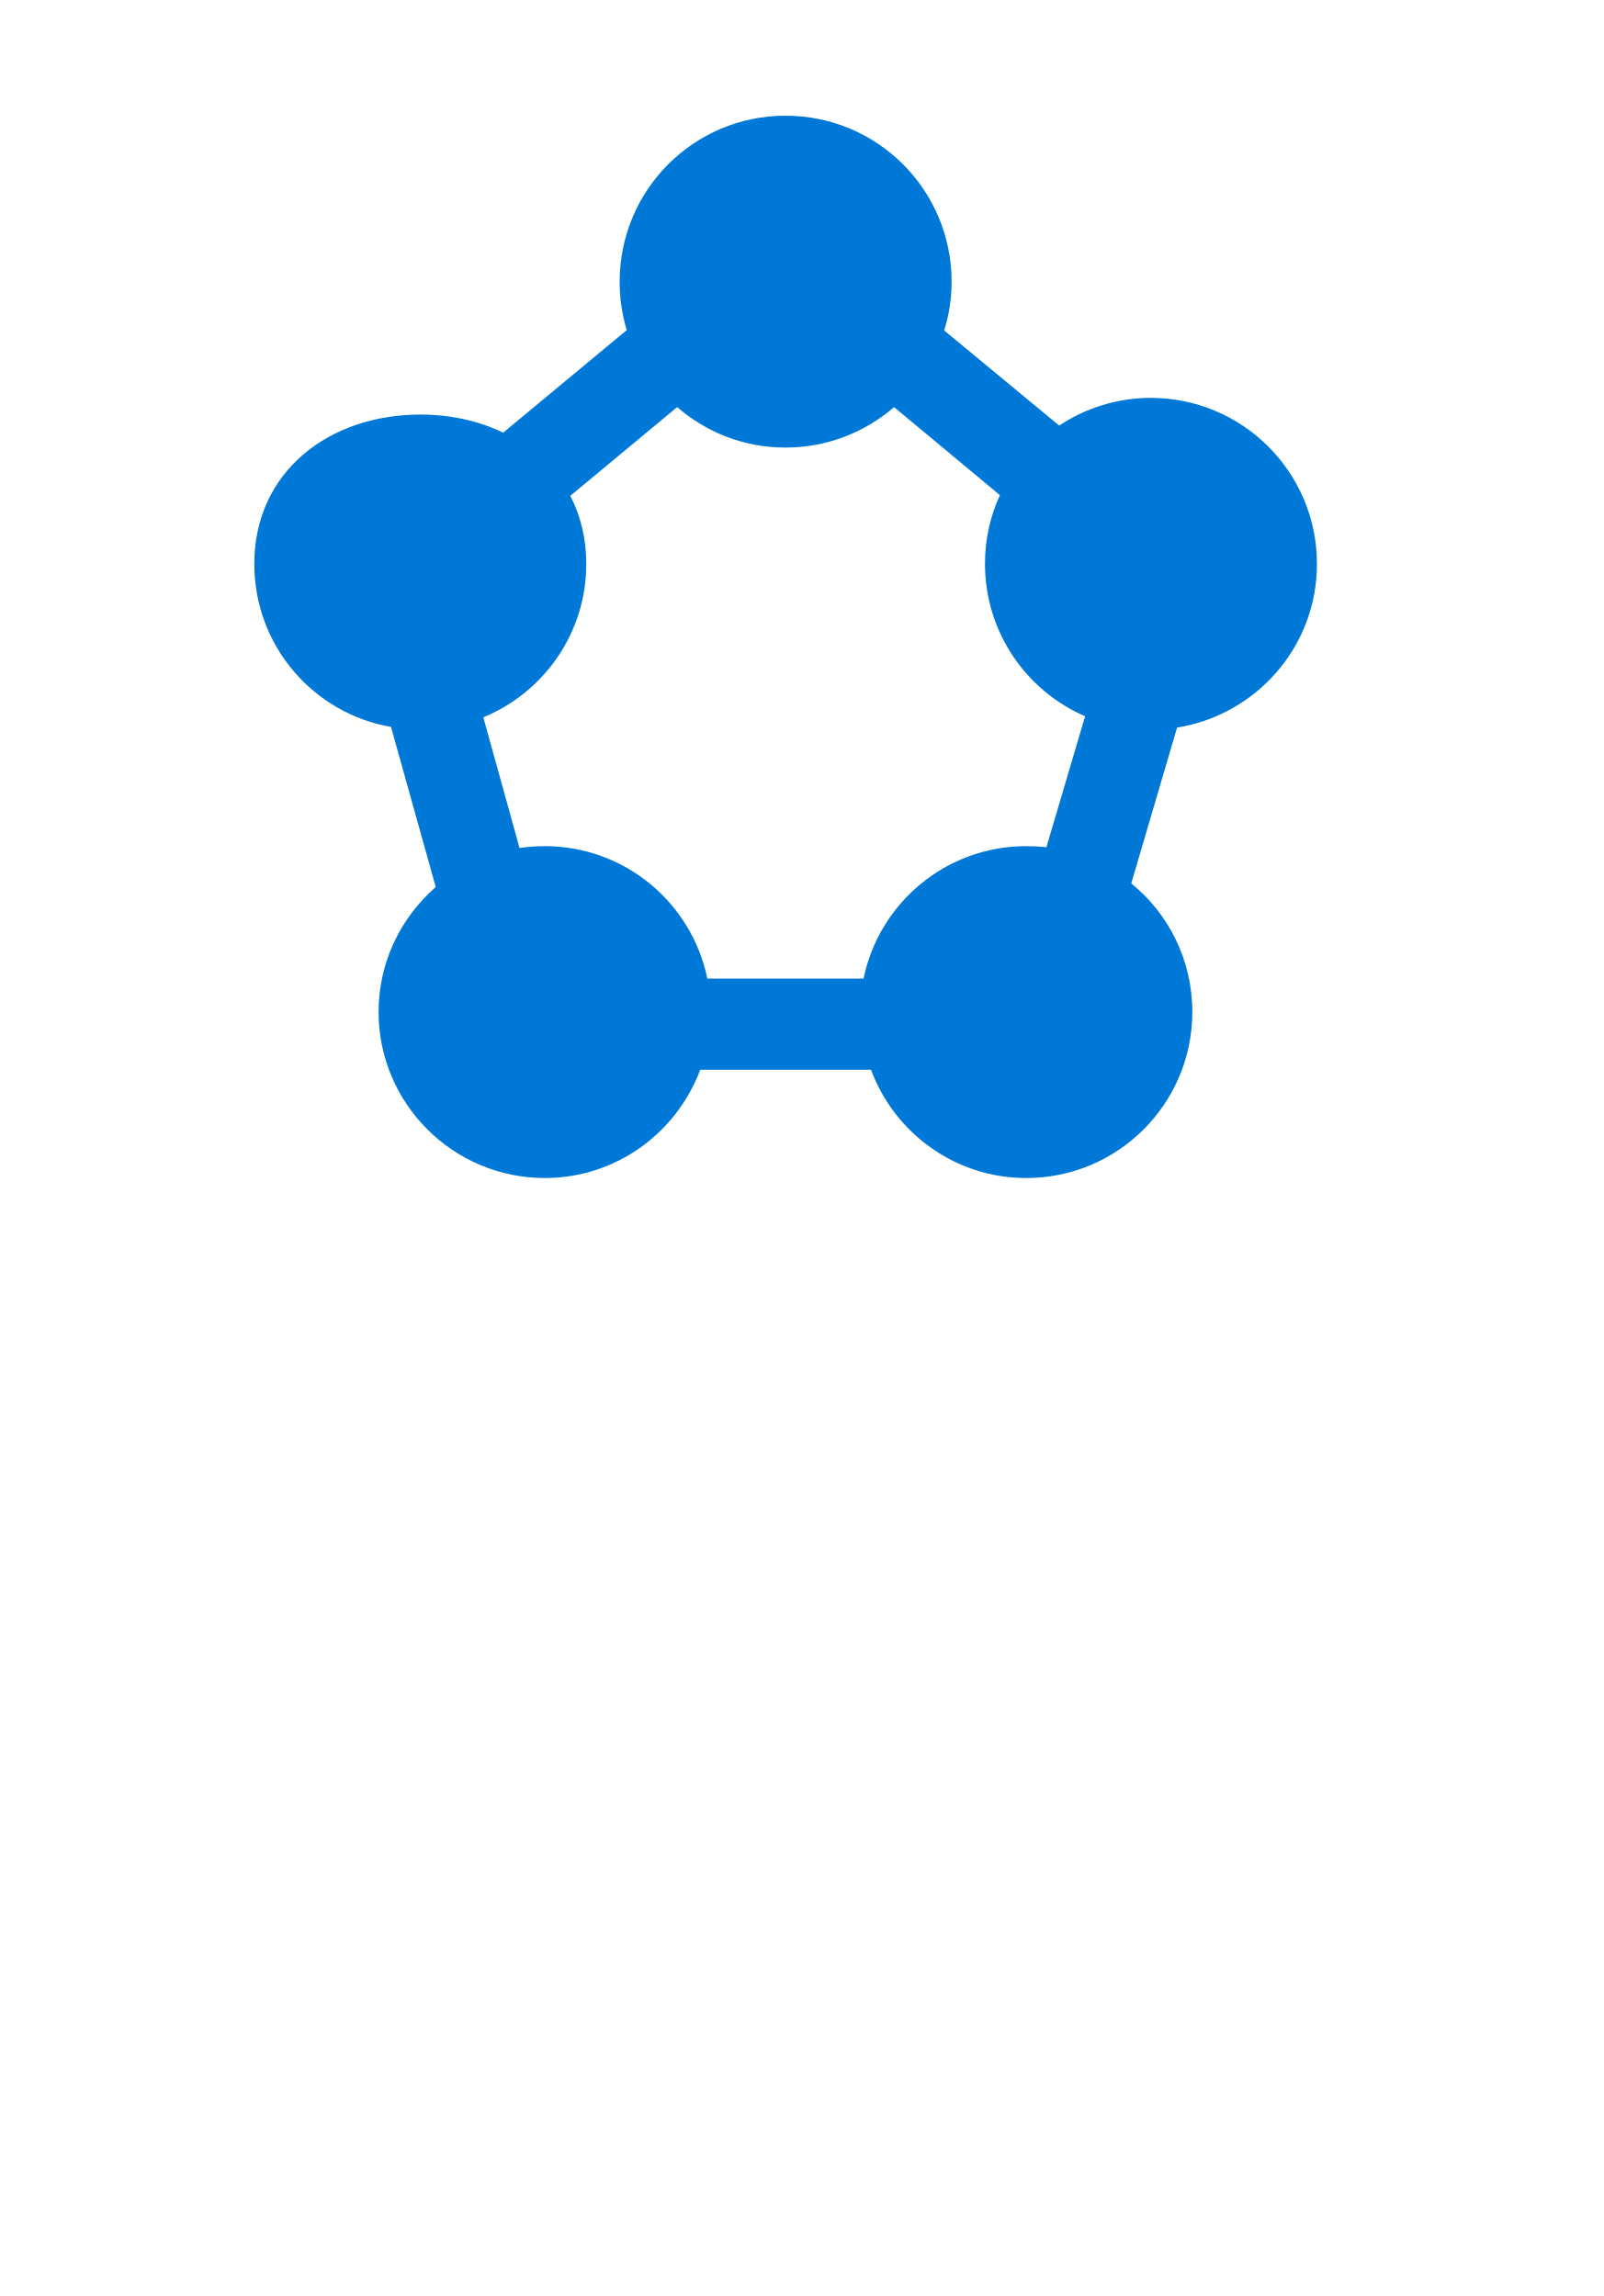
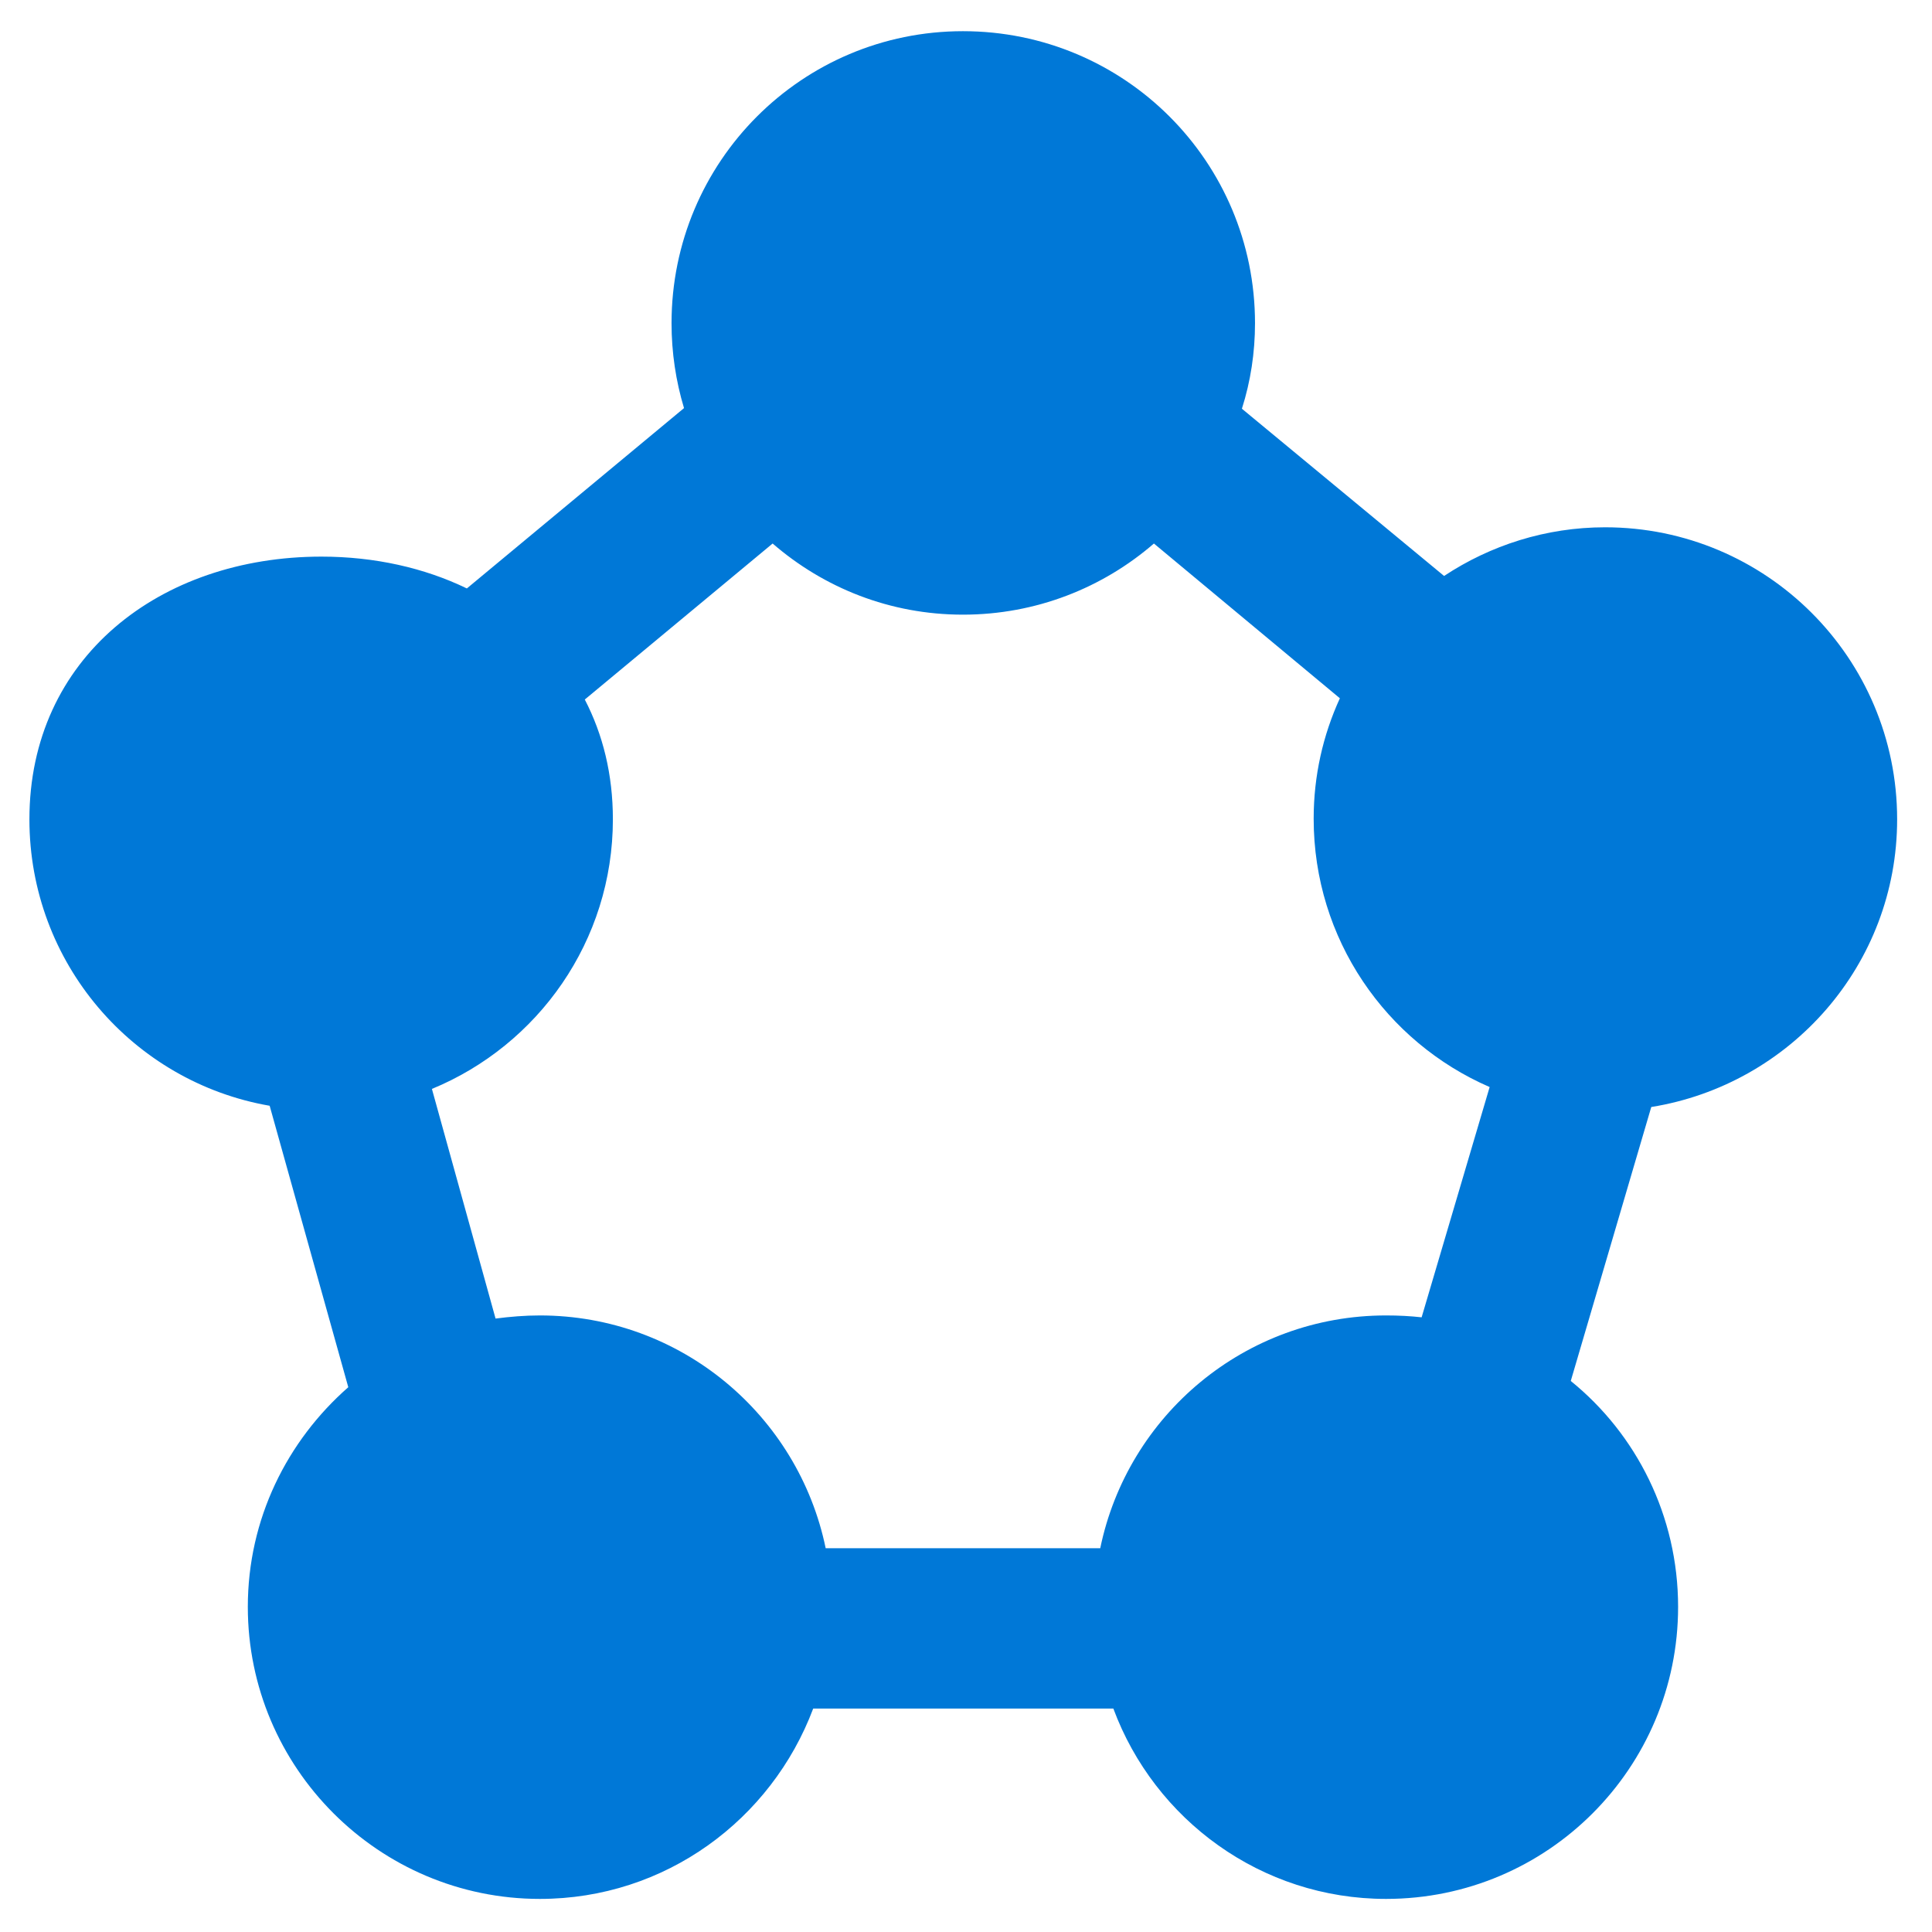
- <svg xmlns="http://www.w3.org/2000/svg" xmlns:ns1="http://schemas.microsoft.com/visio/2003/SVGExtensions/" width="0.627in" height="0.898in" viewBox="0 0 45.115 64.688" xml:space="preserve" color-interpolation-filters="sRGB" class="st2">
+ <svg xmlns="http://www.w3.org/2000/svg" xmlns:ns1="http://schemas.microsoft.com/visio/2003/SVGExtensions/" width="0.43in" height="0.43in" viewBox="0 0 30.96 30.96" xml:space="preserve" class="st2" version="1.1" id="svg601" style="font-size:12px;overflow:visible;color-interpolation-filters:sRGB;fill:none;fill-rule:evenodd;stroke-linecap:square;stroke-miterlimit:3">
+   <defs id="defs605" />
  <ns1:documentProperties ns1:langID="1033" ns1:viewMarkup="false">
    <ns1:userDefs>
      <ns1:ud ns1:nameU="visTLShowProps" ns1:prompt="" ns1:val="VT0(0):26" />
    </ns1:userDefs>
  </ns1:documentProperties>
-   <style type="text/css">
+   <style type="text/css" id="style590">
	
		.st1 {fill:#0078d7;stroke:none;stroke-linecap:butt;stroke-width:0.75}
		.st2 {fill:none;fill-rule:evenodd;font-size:12px;overflow:visible;stroke-linecap:square;stroke-miterlimit:3}
	
	</style>
-   <g ns1:mID="0" ns1:index="1" ns1:groupContext="foregroundPage">
+   <g ns1:mID="0" ns1:index="1" ns1:groupContext="foregroundPage" id="g599" transform="translate(-6.665898,-2.760238)">
    <ns1:pageProperties ns1:drawingScale="1" ns1:pageScale="1" ns1:drawingUnits="19" ns1:shadowOffsetX="2.83465" ns1:shadowOffsetY="-2.83465" ns1:shadowType="1" />
    <g id="shape1078-1" ns1:mID="1078" ns1:groupContext="shape" transform="translate(7.13721,-31.5)">
-       <path d="M29.93 47.39 C29.93 44.8 27.83 42.71 25.25 42.71 C24.3 42.71 23.41 43 22.67 43.49 L19.43 40.81 C19.57 40.37        19.64 39.91 19.64 39.44 C19.64 36.85 17.55 34.76 14.96 34.76 C12.38 34.76 10.29 36.85 10.29 39.44 C10.29        39.91 10.36 40.37 10.49 40.8 L7.01 43.69 C6.33 43.36 5.53 43.18 4.68 43.18 C2.09 43.18 0 44.8 0 47.39 C0        49.69 1.66 51.6 3.85 51.98 L5.11 56.49 C4.13 57.35 3.5 58.6 3.5 60.01 C3.5 62.59 5.6 64.69 8.18 64.69 C10.19        64.69 11.89 63.42 12.56 61.64 L17.37 61.64 C18.03 63.42 19.74 64.69 21.74 64.69 C24.33 64.69 26.42 62.59        26.42 60.01 C26.42 58.55 25.75 57.24 24.7 56.39 L25.99 52 C28.22 51.64 29.93 49.72 29.93 47.39 ZM21.74 55.34        C19.48 55.34 17.6 56.94 17.16 59.07 L12.76 59.07 C12.32 56.94 10.44 55.34 8.18 55.34 C7.94 55.34 7.7 55.36        7.47 55.39 L6.45 51.71 C8.15 51.01 9.35 49.34 9.35 47.39 C9.35 46.67 9.19 46.03 8.9 45.47 L11.91 42.97 C12.73        43.68 13.79 44.11 14.96 44.11 C16.13 44.11 17.2 43.68 18.02 42.97 L21 45.45 C20.73 46.04 20.58 46.69 20.58        47.38 C20.58 49.31 21.74 50.96 23.4 51.68 L22.31 55.37 C22.13 55.35 21.94 55.34 21.74 55.34 Z" class="st1" />
+       <path d="m 29.93,47.39 c 0,-2.59 -2.1,-4.68 -4.68,-4.68 -0.95,0 -1.84,0.29 -2.58,0.78 l -3.24,-2.68 c 0.14,-0.44 0.21,-0.9 0.21,-1.37 0,-2.59 -2.09,-4.68 -4.68,-4.68 -2.58,0 -4.67,2.09 -4.67,4.68 0,0.47 0.07,0.93 0.2,1.36 L 7.01,43.69 C 6.33,43.36 5.53,43.18 4.68,43.18 2.09,43.18 0,44.8 0,47.39 c 0,2.3 1.66,4.21 3.85,4.59 l 1.26,4.51 C 4.13,57.35 3.5,58.6 3.5,60.01 c 0,2.58 2.1,4.68 4.68,4.68 2.01,0 3.71,-1.27 4.38,-3.05 h 4.81 c 0.66,1.78 2.37,3.05 4.37,3.05 2.59,0 4.68,-2.1 4.68,-4.68 0,-1.46 -0.67,-2.77 -1.72,-3.62 L 25.99,52 c 2.23,-0.36 3.94,-2.28 3.94,-4.61 z m -8.19,7.95 c -2.26,0 -4.14,1.6 -4.58,3.73 h -4.4 c -0.44,-2.13 -2.32,-3.73 -4.58,-3.73 -0.24,0 -0.48,0.02 -0.71,0.05 L 6.45,51.71 c 1.7,-0.7 2.9,-2.37 2.9,-4.32 0,-0.72 -0.16,-1.36 -0.45,-1.92 l 3.01,-2.5 c 0.82,0.71 1.88,1.14 3.05,1.14 1.17,0 2.24,-0.43 3.06,-1.14 L 21,45.45 c -0.27,0.59 -0.42,1.24 -0.42,1.93 0,1.93 1.16,3.58 2.82,4.3 l -1.09,3.69 c -0.18,-0.02 -0.37,-0.03 -0.57,-0.03 z" class="st1" id="path596" style="fill:#0078d7;stroke:none;stroke-width:0.75;stroke-linecap:butt" />
    </g>
  </g>
</svg>
